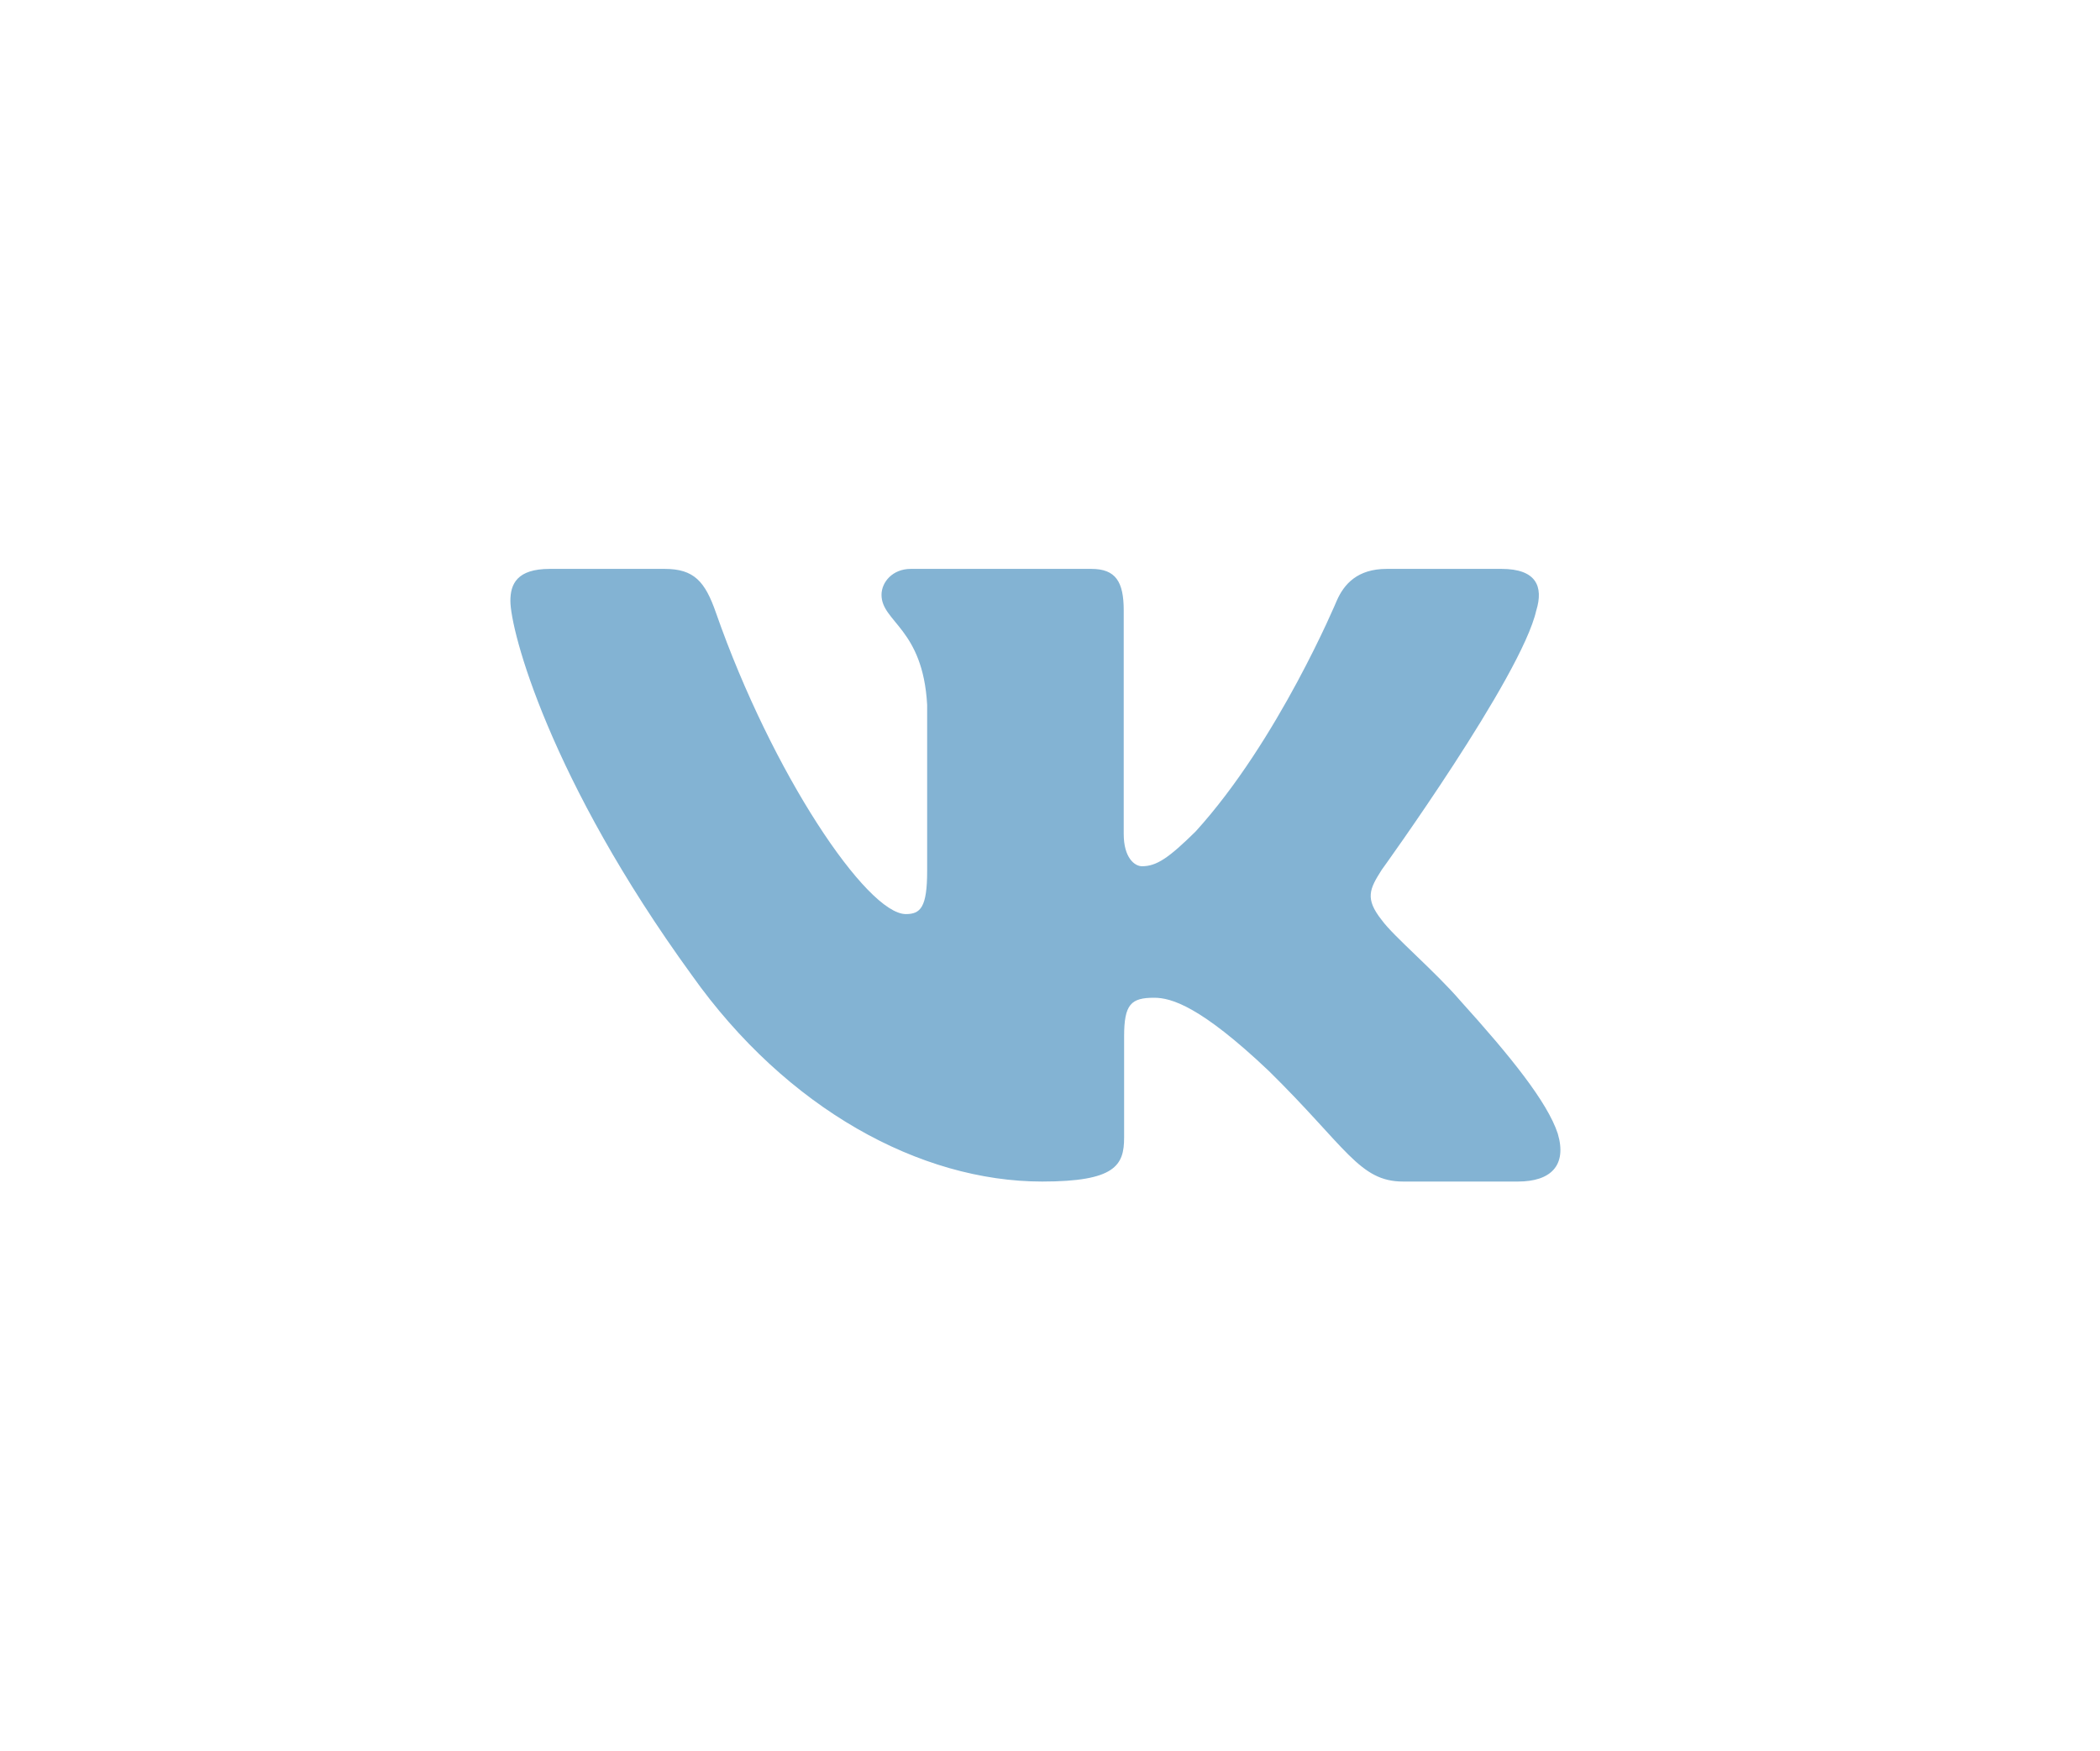
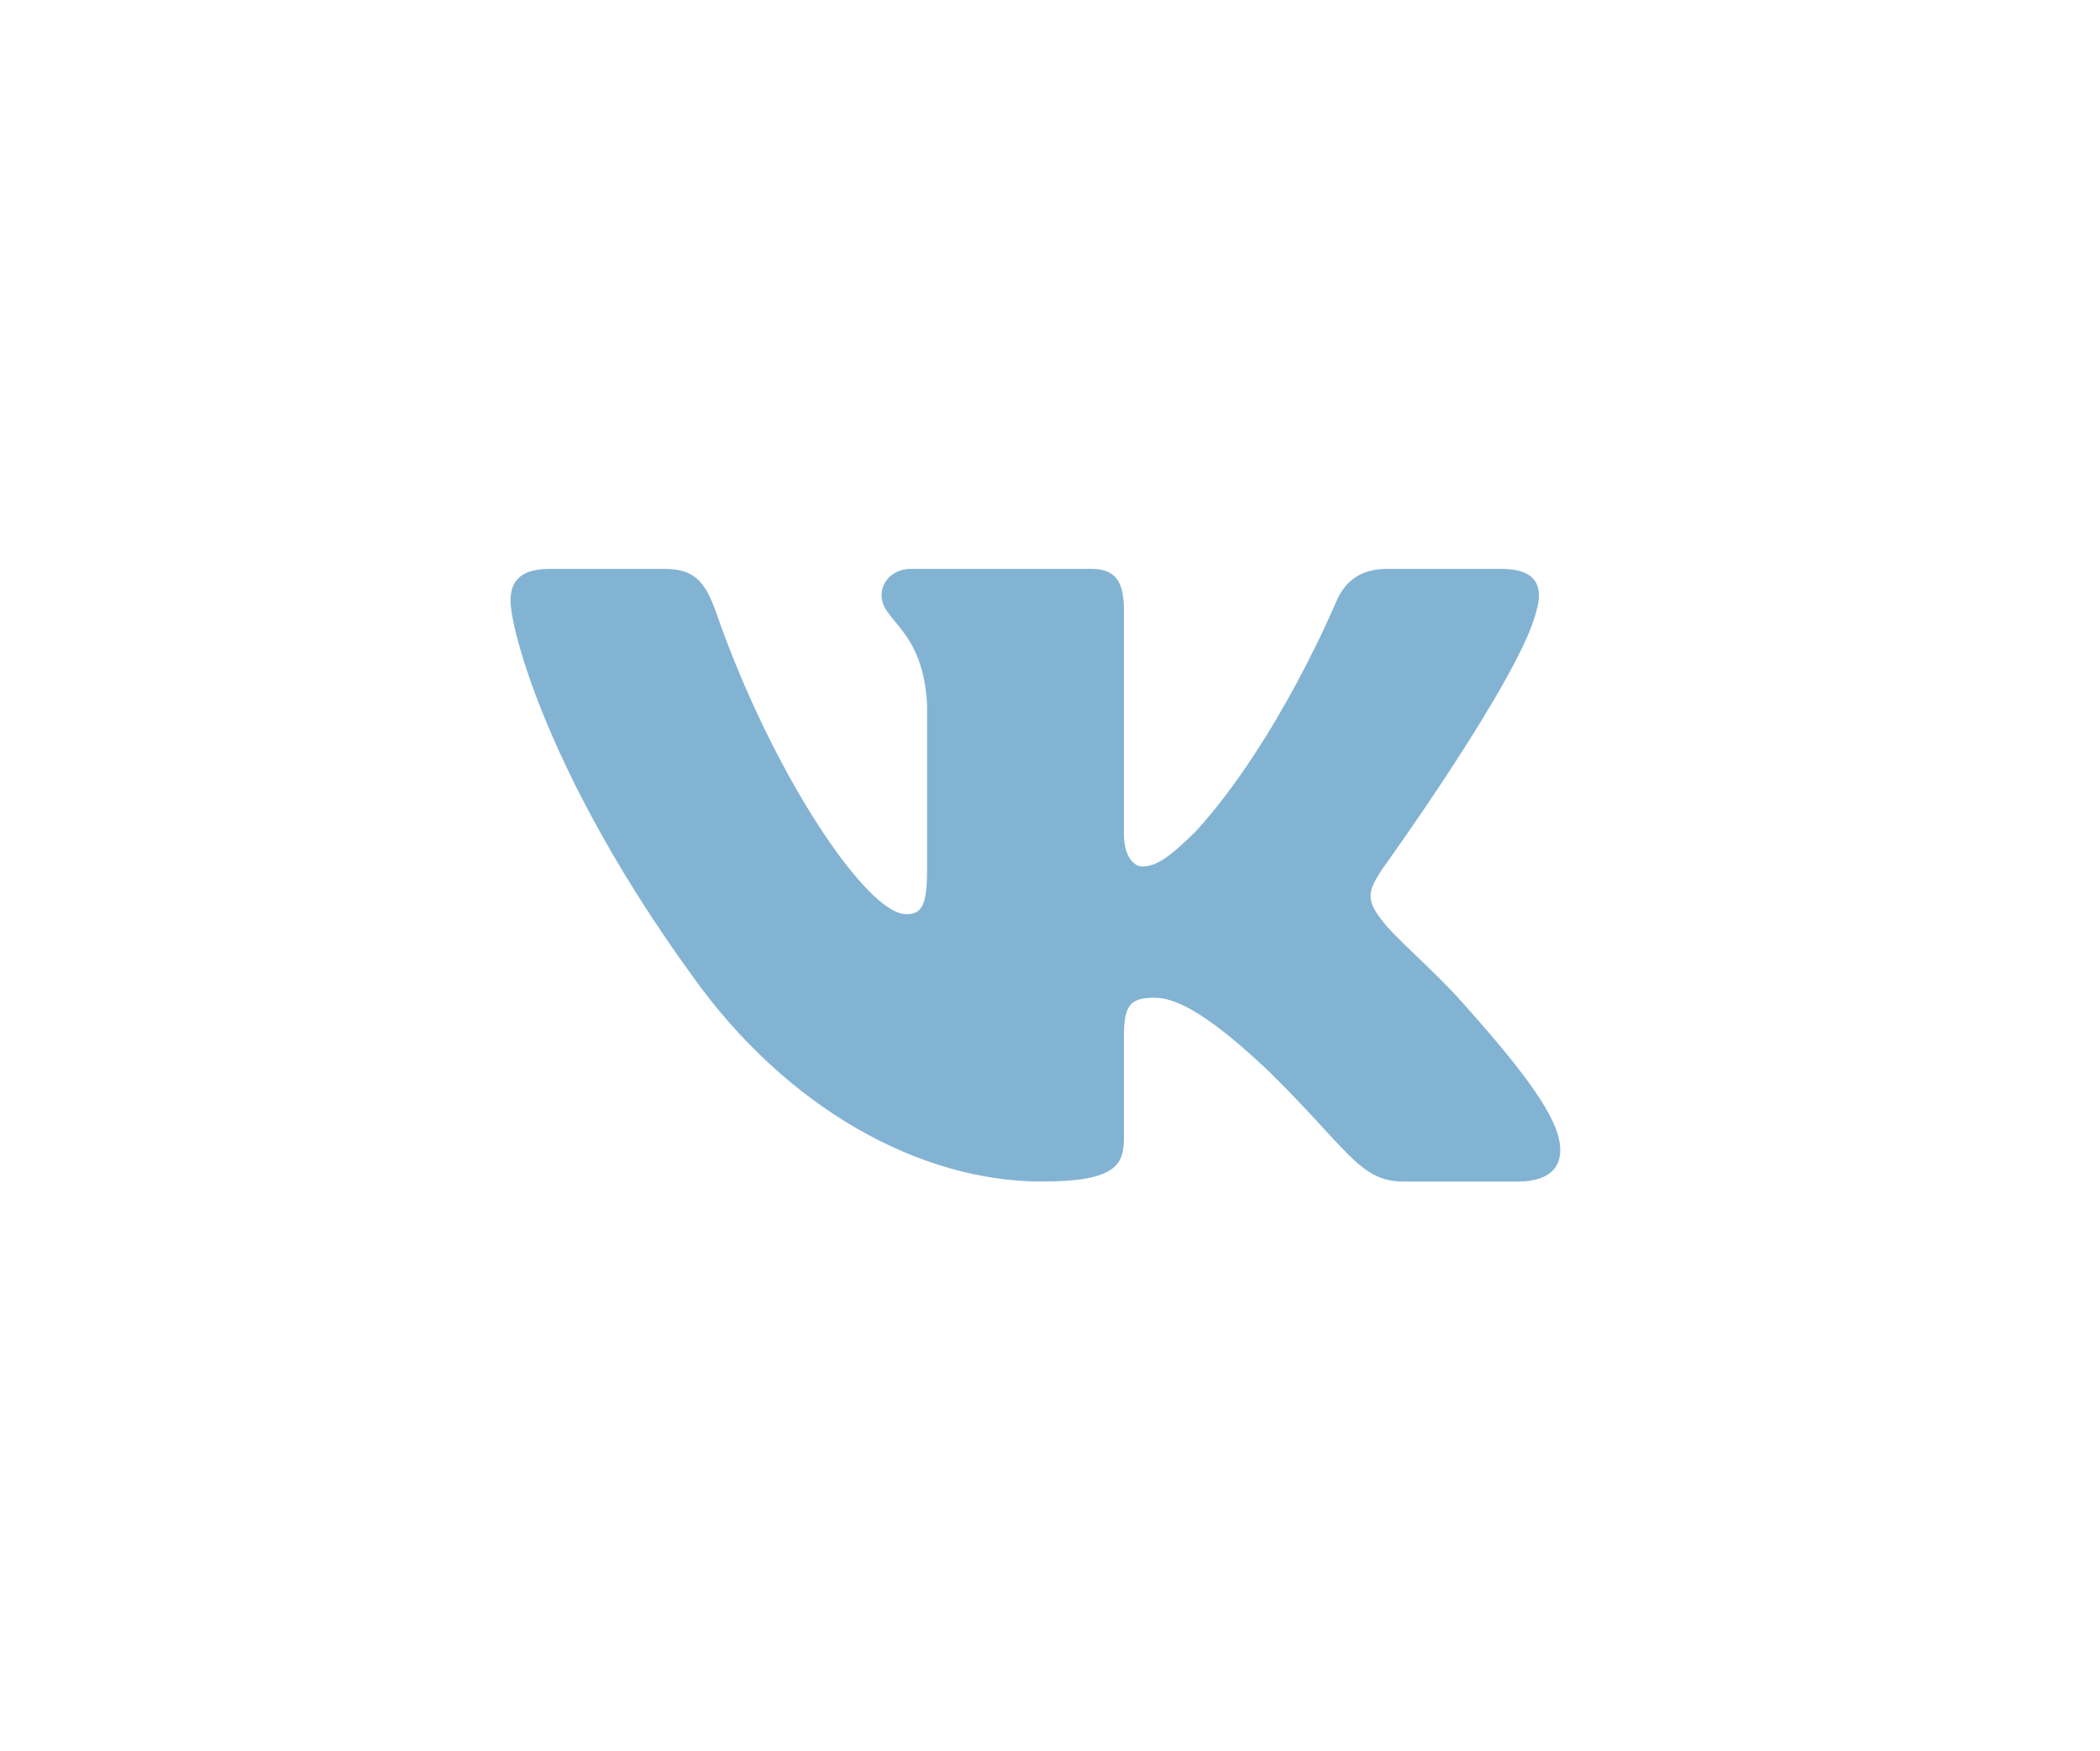
<svg xmlns="http://www.w3.org/2000/svg" width="48" height="40" viewBox="0 0 48 40" fill="none">
-   <path fill-rule="evenodd" clip-rule="evenodd" d="M35.116 13.948C35.282 13.402 35.116 13 34.321 13H31.696C31.028 13 30.72 13.347 30.553 13.73C30.553 13.73 29.218 16.926 27.327 19.002C26.715 19.604 26.437 19.795 26.103 19.795C25.936 19.795 25.685 19.604 25.685 19.057V13.948C25.685 13.292 25.501 13 24.945 13H20.817C20.4 13 20.149 13.304 20.149 13.593C20.149 14.214 21.095 14.358 21.192 16.106V19.904C21.192 20.737 21.039 20.888 20.705 20.888C19.815 20.888 17.65 17.677 16.365 14.003C16.116 13.288 15.864 13 15.193 13H12.566C11.816 13 11.666 13.347 11.666 13.73C11.666 14.412 12.556 17.8 15.811 22.281C17.981 25.341 21.036 27 23.819 27C25.488 27 25.694 26.632 25.694 25.997V23.684C25.694 22.947 25.852 22.8 26.381 22.8C26.771 22.8 27.438 22.992 28.996 24.467C30.776 26.216 31.069 27 32.071 27H34.696C35.446 27 35.822 26.632 35.606 25.904C35.368 25.18 34.518 24.129 33.391 22.882C32.779 22.172 31.861 21.407 31.582 21.024C31.193 20.533 31.304 20.314 31.582 19.877C31.582 19.877 34.782 15.451 35.115 13.948H35.116Z" fill="#83B3D3" />
+   <path fill-rule="evenodd" clip-rule="evenodd" d="M35.12 13.95c.16-.55 0-.95-.8-.95h-2.62c-.67 0-.98.35-1.15.73 0 0-1.33 3.2-3.22 5.27-.61.6-.9.8-1.23.8-.16 0-.41-.2-.41-.74v-5.11c0-.66-.19-.95-.74-.95h-4.13c-.42 0-.67.3-.67.6 0 .61.95.76 1.04 2.5v3.8c0 .84-.15.99-.48.99-.9 0-3.06-3.21-4.34-6.89-.25-.71-.5-1-1.18-1h-2.62c-.75 0-.9.35-.9.73 0 .68.89 4.07 4.14 8.55 2.17 3.06 5.23 4.72 8 4.72 1.68 0 1.88-.37 1.88-1v-2.32c0-.73.16-.88.7-.88.38 0 1.05.2 2.6 1.67 1.79 1.75 2.08 2.53 3.08 2.53h2.63c.75 0 1.12-.37.9-1.1-.23-.72-1.08-1.77-2.2-3.02-.62-.7-1.54-1.47-1.82-1.86-.39-.49-.28-.7 0-1.14 0 0 3.2-4.43 3.54-5.93Z" fill="#83B3D3" />
</svg>
